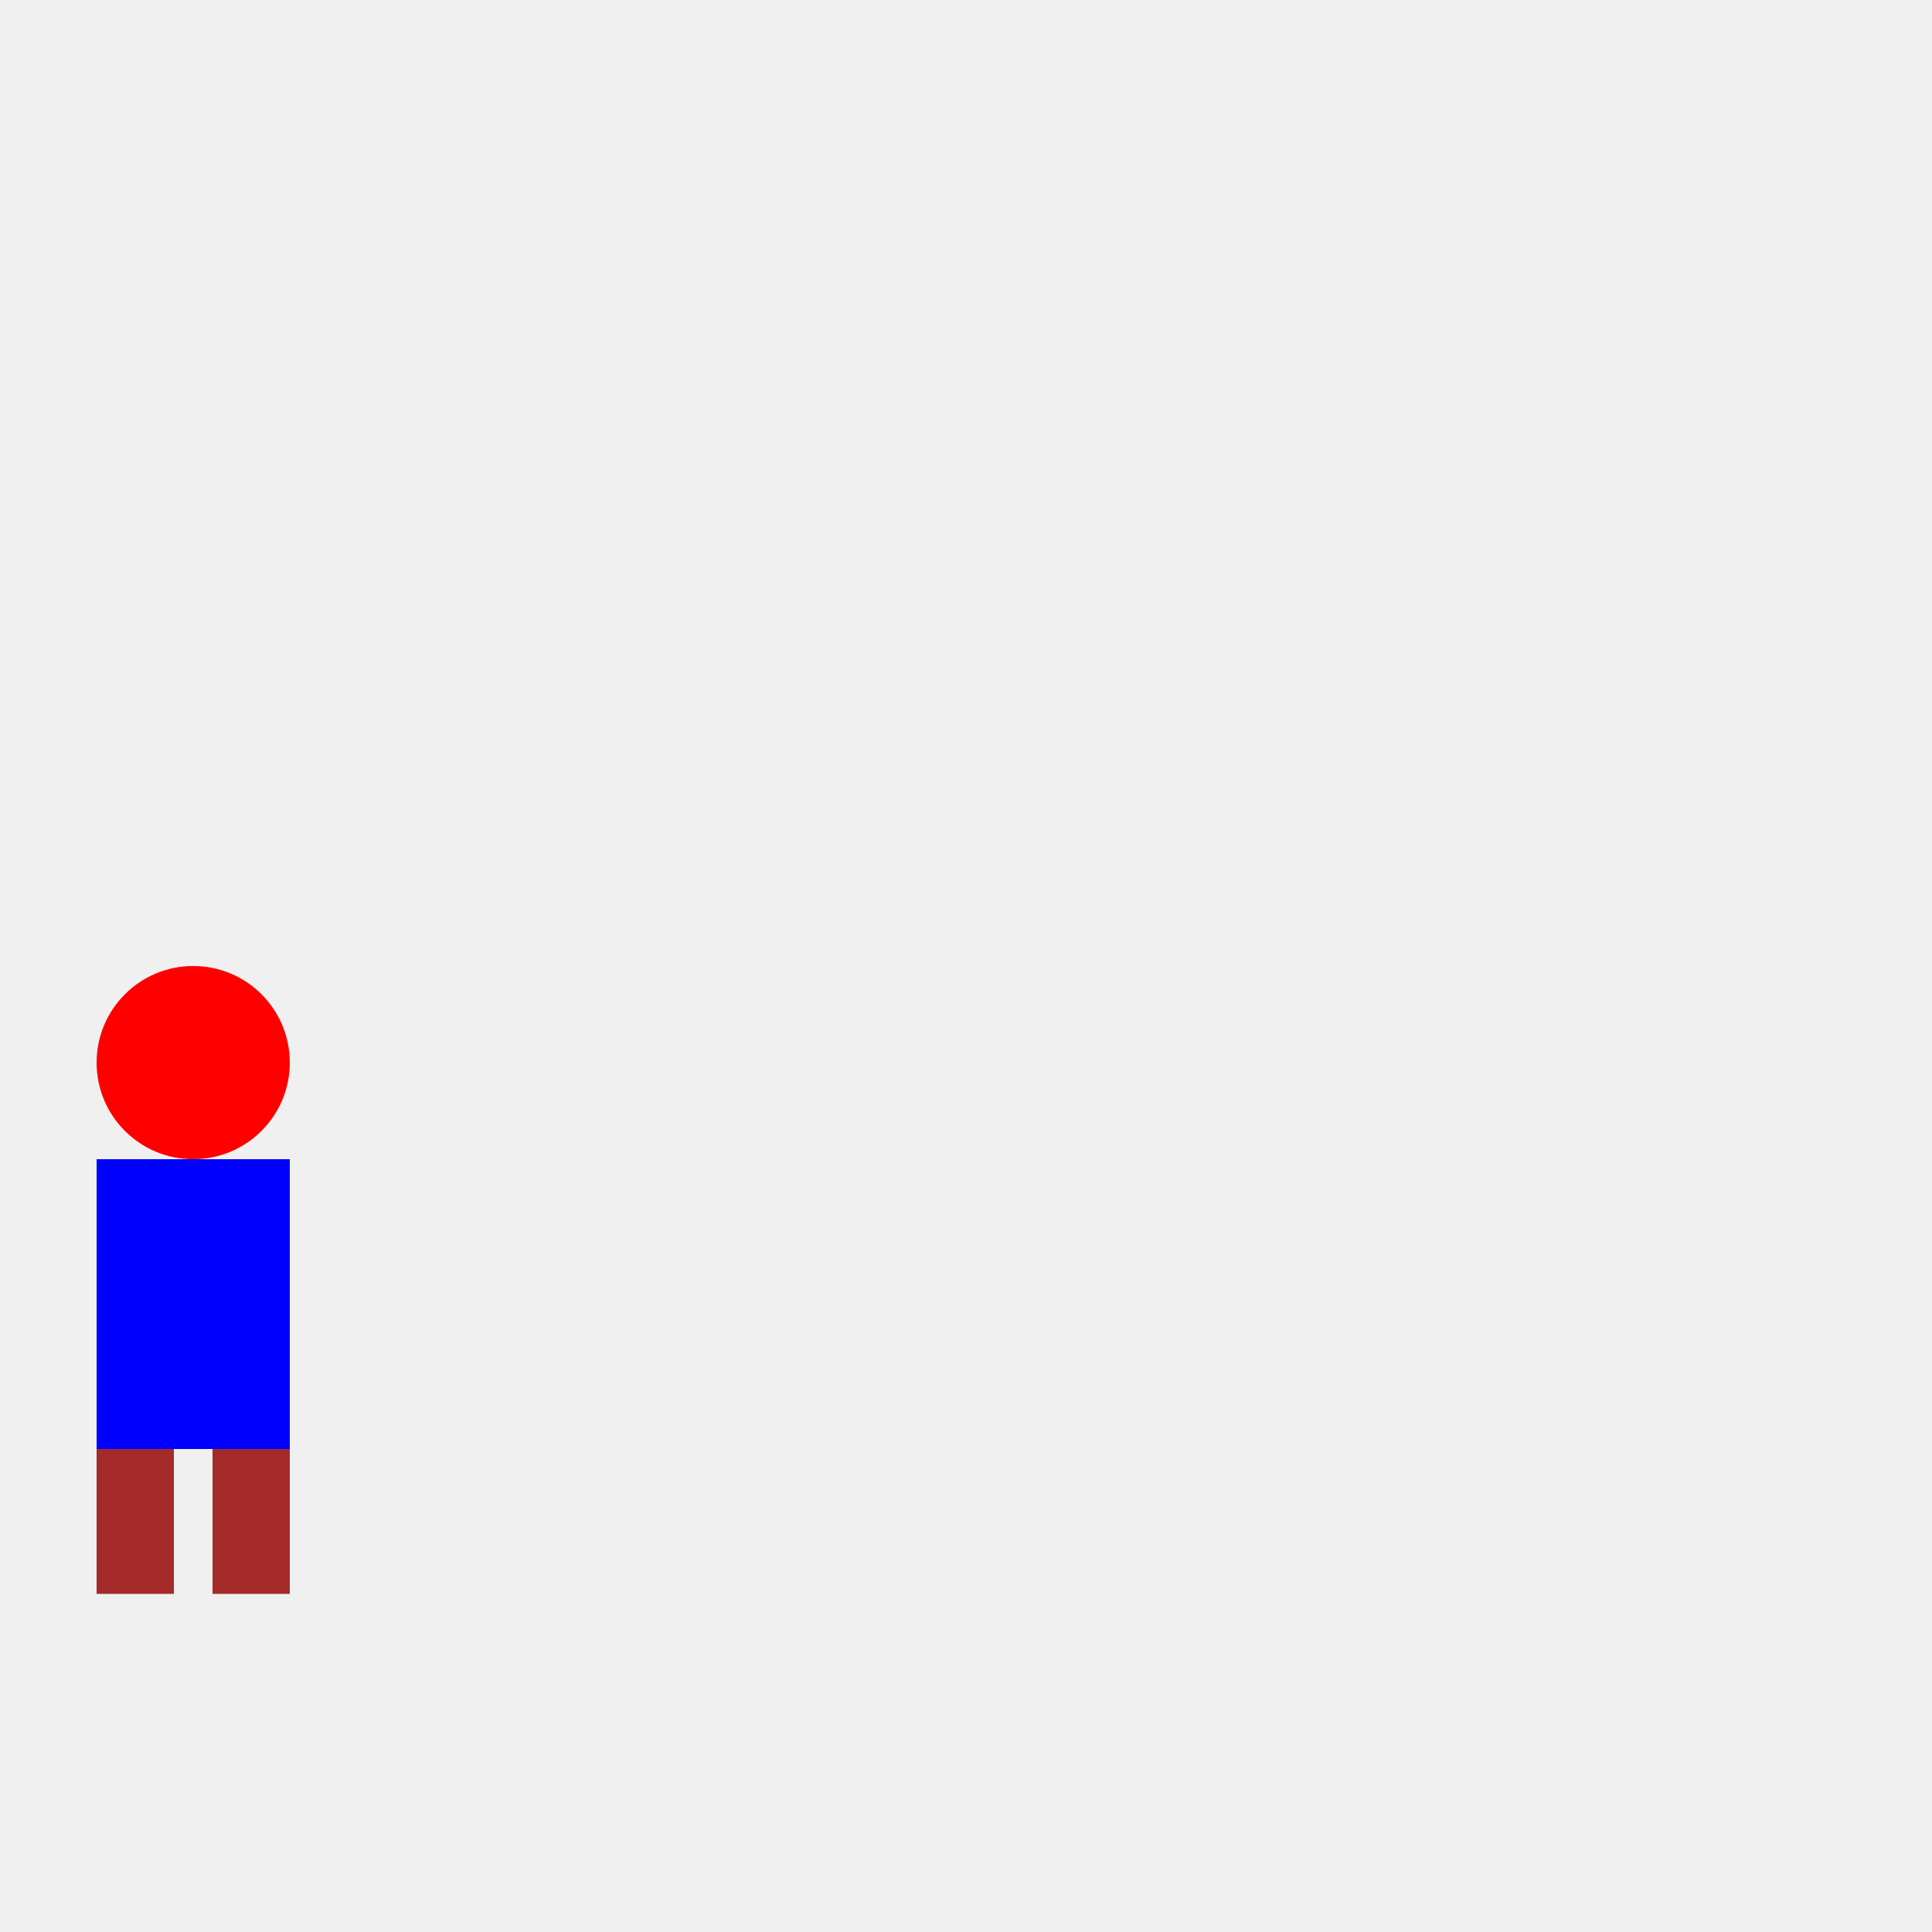
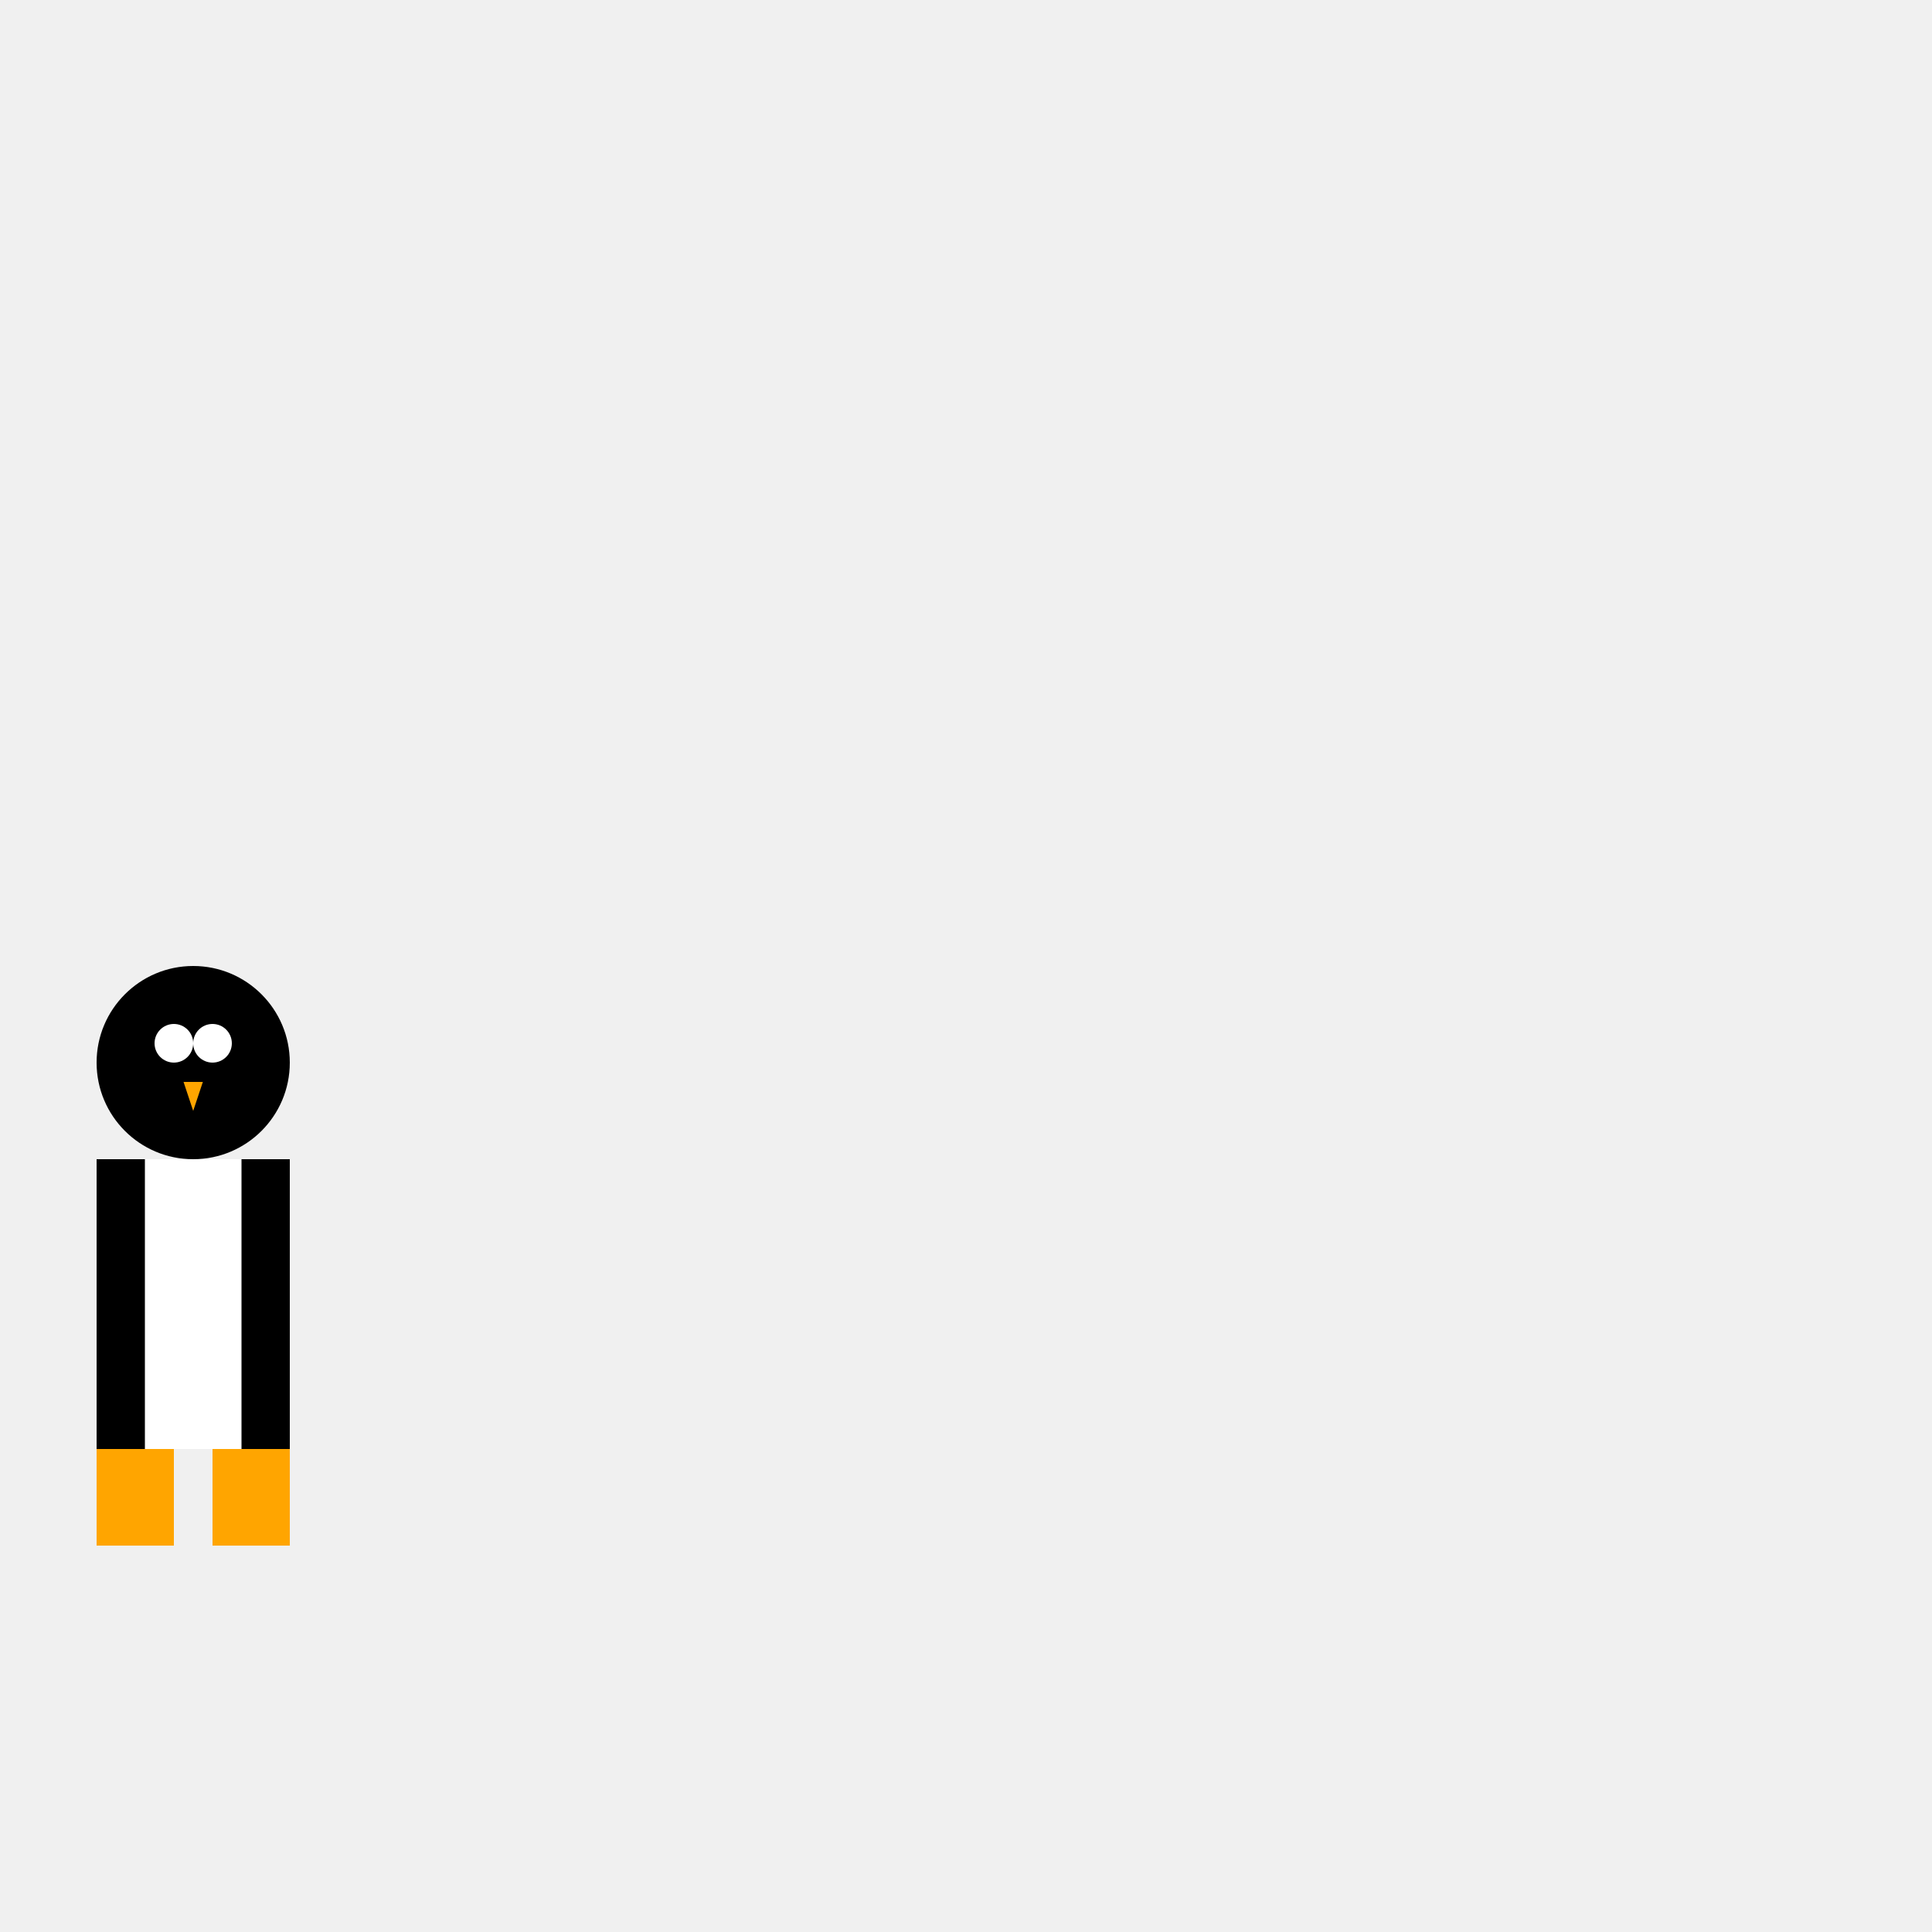
<svg xmlns="http://www.w3.org/2000/svg" width="200" height="200" viewBox="0 0 200 200">
-   <g id="mario" transform="translate(0, 100)">
-     <circle cx="20" cy="10" r="10" fill="red" />
-     <rect x="10" y="20" width="20" height="30" fill="blue" />
-     <rect x="10" y="50" width="8" height="15" fill="brown" class="left-leg" />
-     <rect x="22" y="50" width="8" height="15" fill="brown" class="right-leg" />
+   <g id="penguin" transform="translate(0, 100)">
+     <circle cx="20" cy="10" r="10" fill="black" />
+     <circle cx="18" cy="8" r="2" fill="white" />
+     <circle cx="22" cy="8" r="2" fill="white" />
+     <polygon points="19,12 21,12 20,15" fill="orange" />
+     <rect x="10" y="20" width="20" height="30" fill="black" />
+     <rect x="15" y="20" width="10" height="30" fill="white" />
+     <rect x="10" y="50" width="8" height="10" fill="orange" class="left-leg" />
+     <rect x="22" y="50" width="8" height="10" fill="orange" class="right-leg" />
  </g>
  <style>
        @keyframes walk {
            0% { transform: translate(0px, 100px); }
            50% { transform: translate(50px, 100px); }
            100% { transform: translate(100px, 100px); }
        }

        @keyframes leg-move {
            0%, 100% { transform: rotate(0deg); }
-             50% { transform: rotate(20deg); }
+             50% { transform: rotate(10deg); }
        }

-         #mario {
-             animation: walk 2s linear infinite;
+         #penguin {
+             animation: walk 3s linear infinite;
        }
        .left-leg, .right-leg {
            transform-origin: top;
            animation: leg-move 0.5s alternate infinite;
        }
    </style>
</svg>
